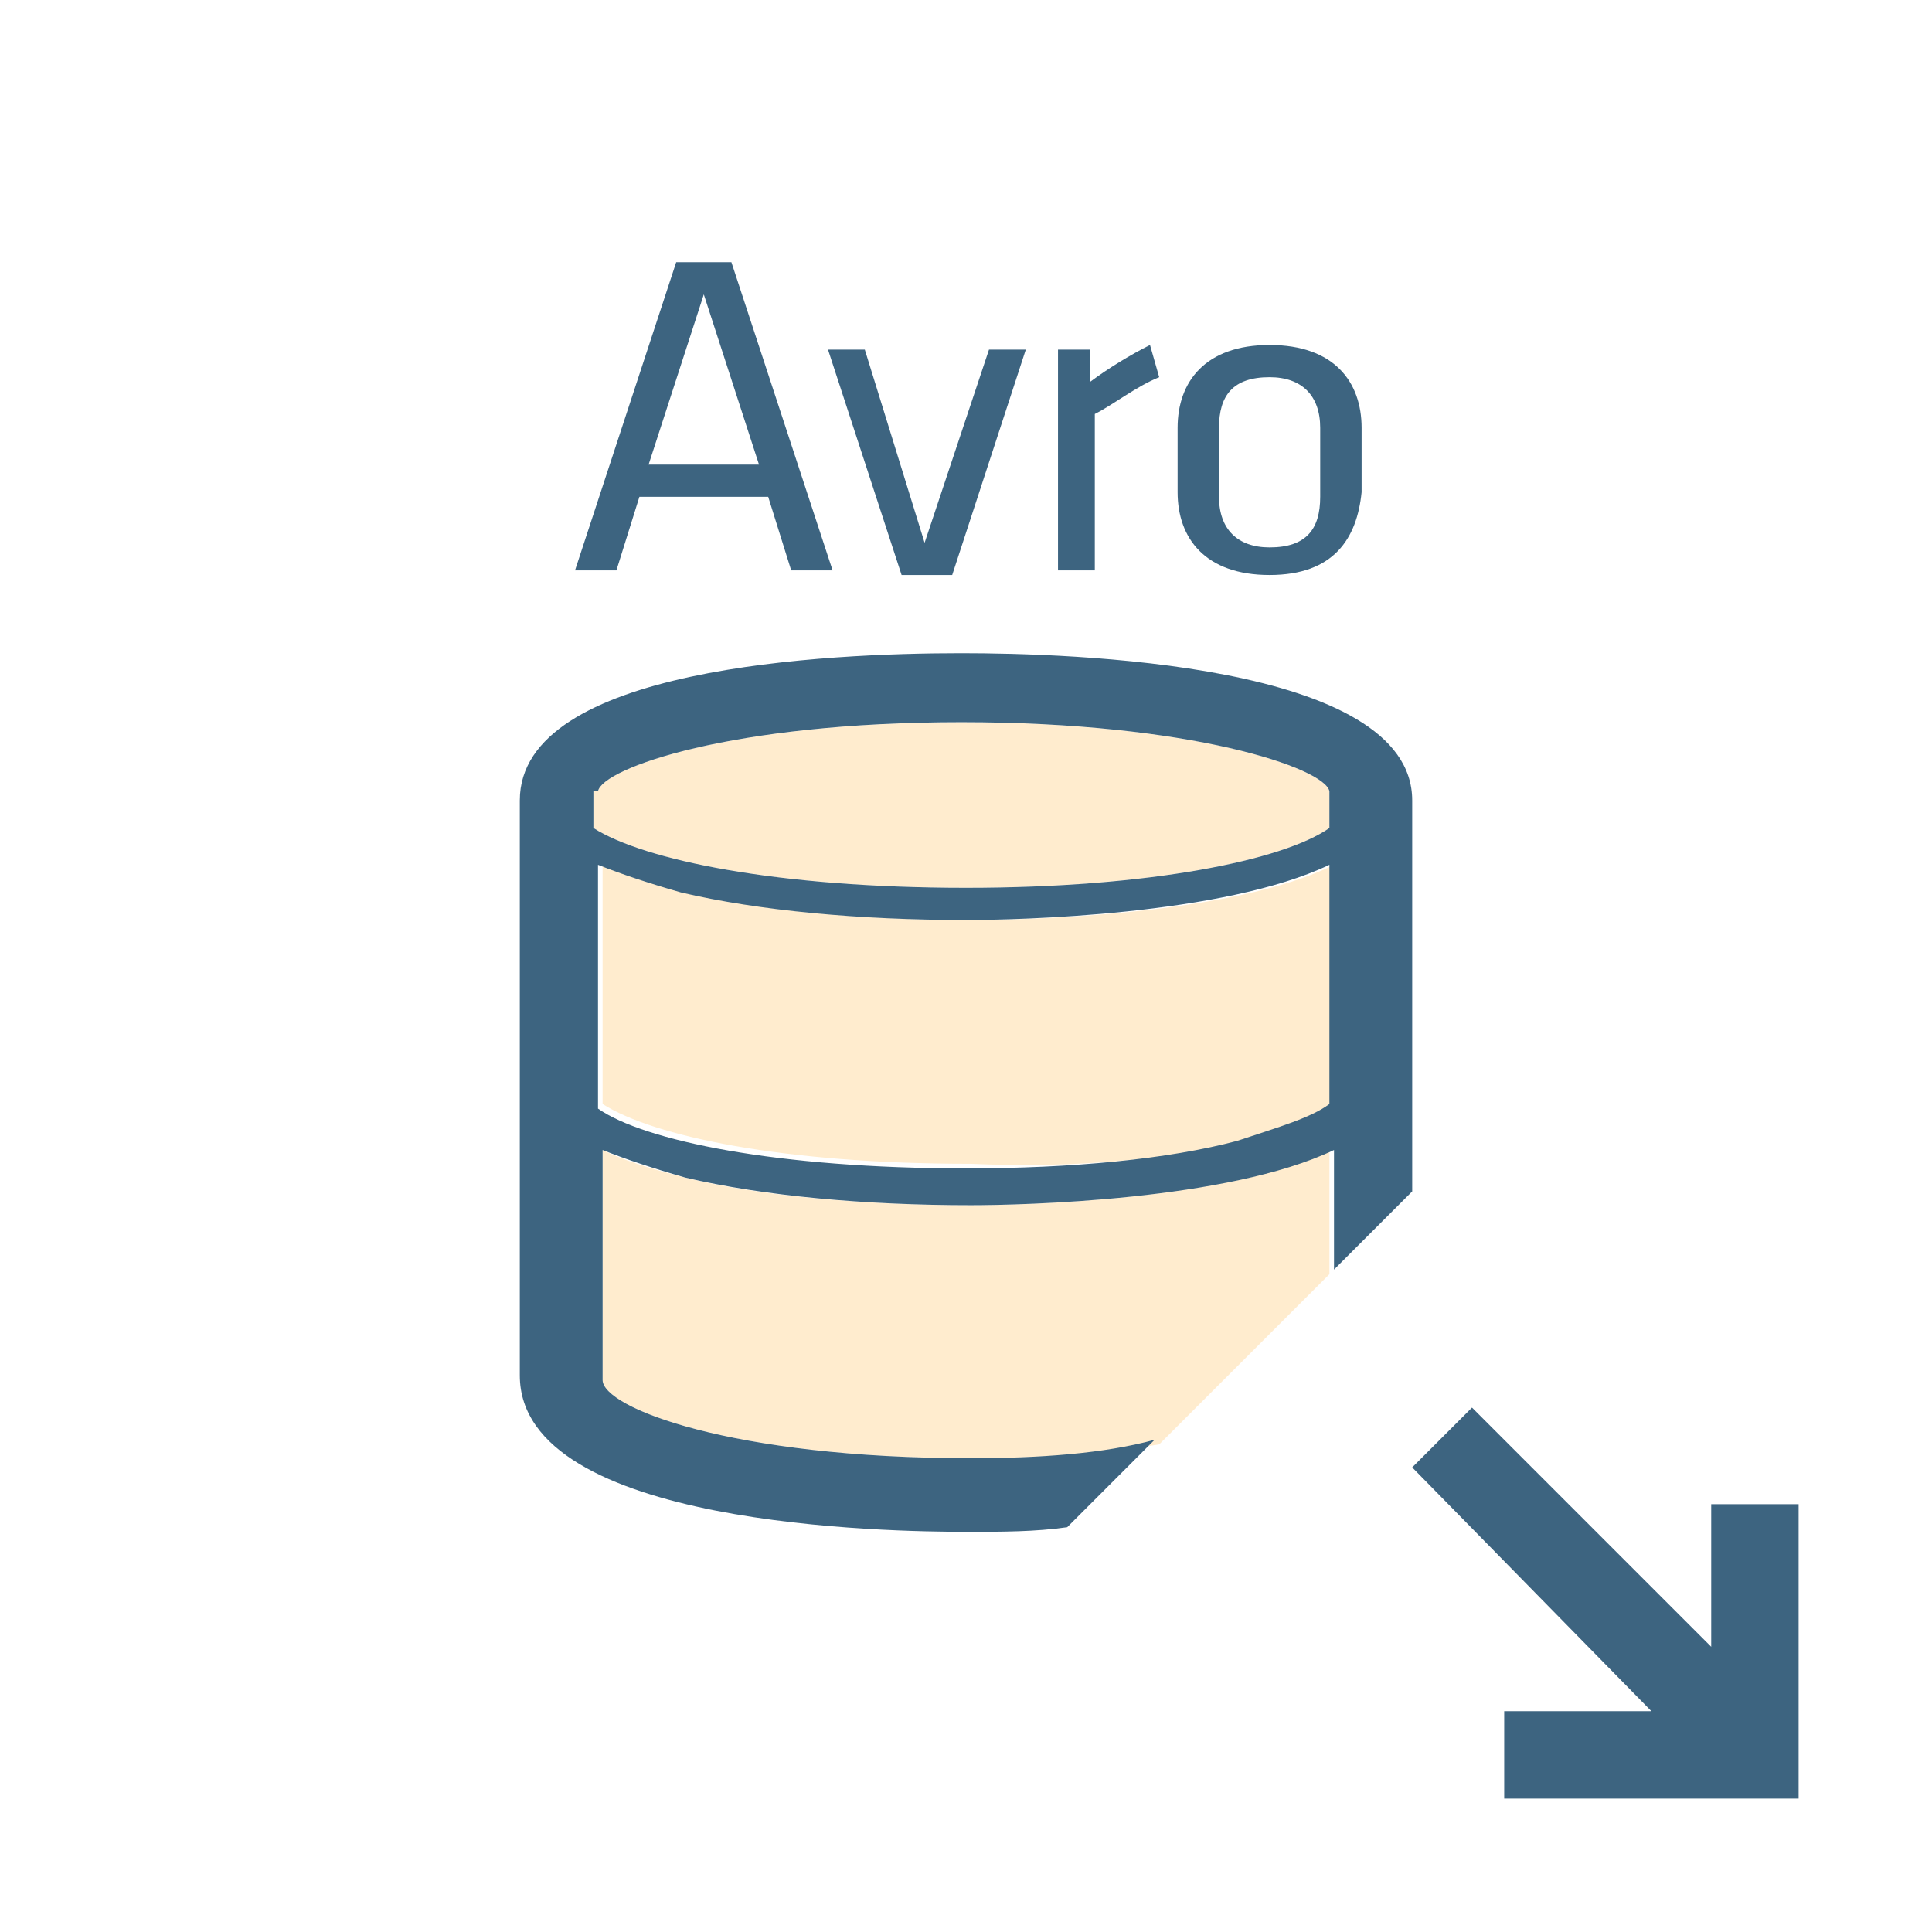
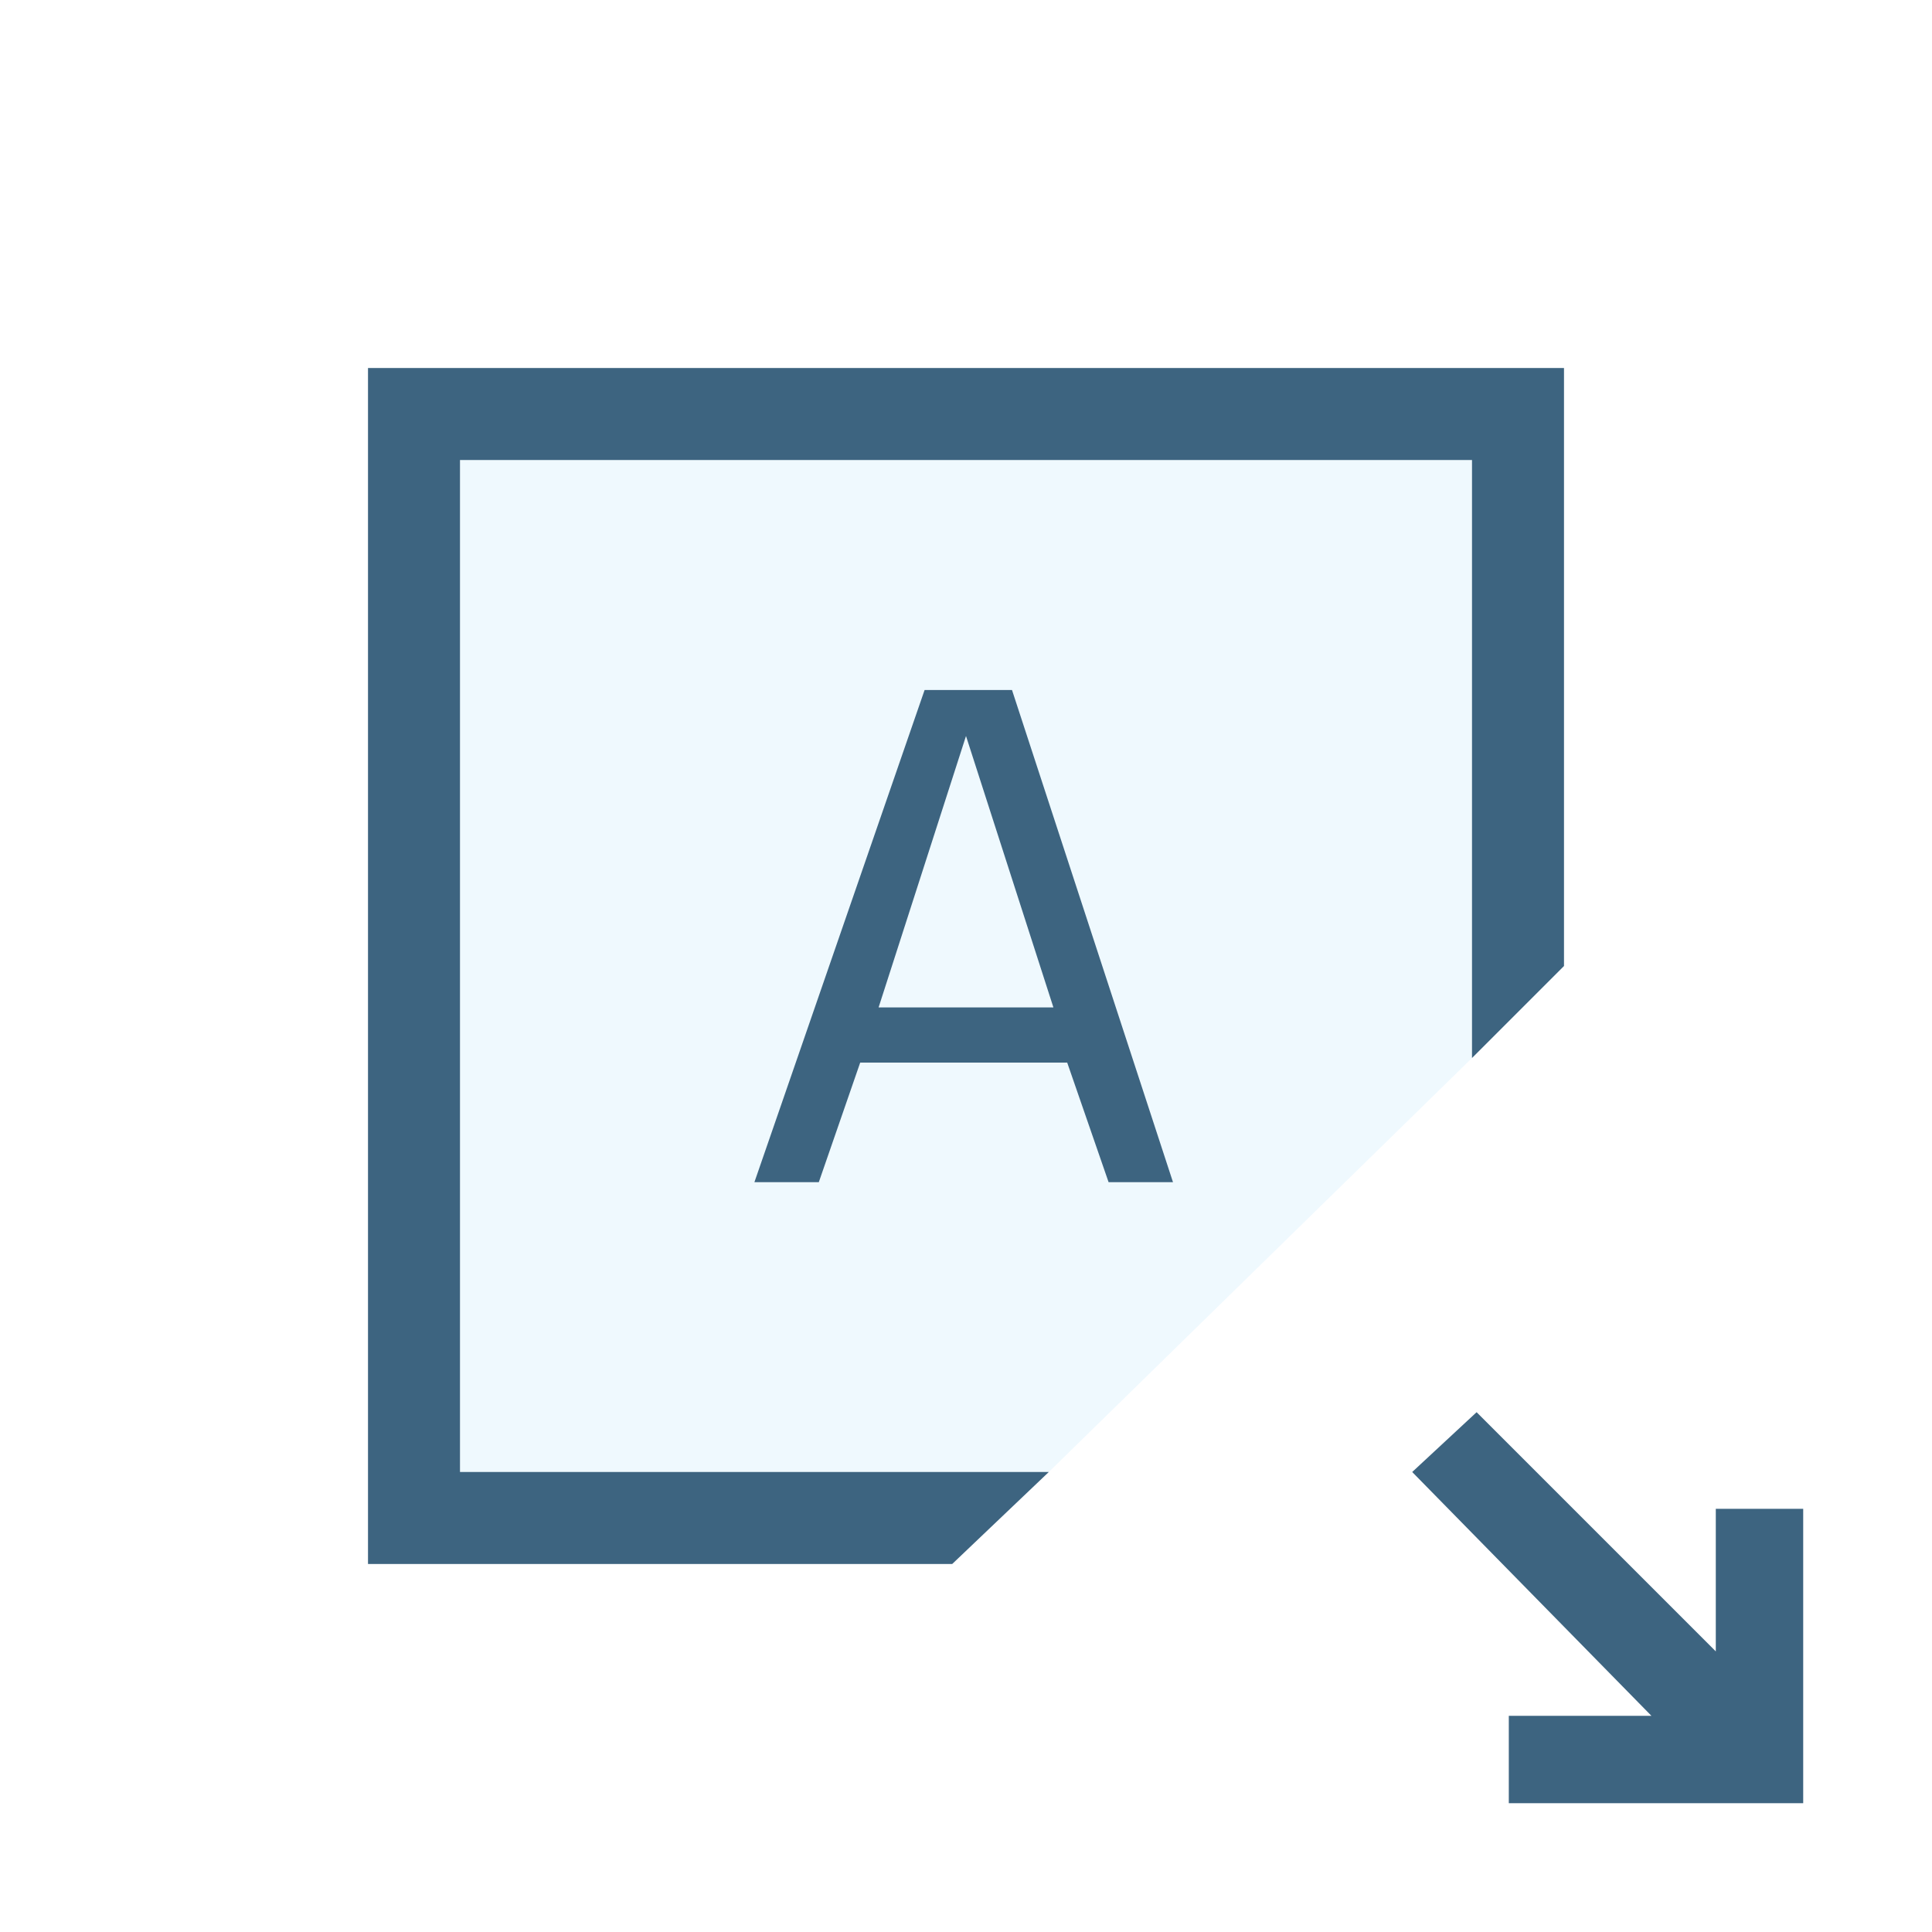
- <svg xmlns="http://www.w3.org/2000/svg" version="1.1" id="Layer_1" x="0px" y="0px" viewBox="0 0 42 42" enable-background="new 0 0 42 42" xml:space="preserve">
+ <svg xmlns="http://www.w3.org/2000/svg" version="1.1" id="Layer_1" x="0px" y="0px" width="42px" height="42px" viewBox="0 0 42 42" style="enable-background:new 0 0 42 42;" xml:space="preserve">
+   <style type="text/css">
+ 	.st0{fill:#EFF9FE;}
+ 	.st1{fill:#3D6480;}
+ </style>
  <g>
-     <path fill="#FFECCE" d="M13,17.2c0.1-0.5,2.9-1.5,7.9-1.5c5,0,7.9,1,8,1.5v0.8c-1,0.7-3.9,1.3-7.9,1.3c-4.1,0-7-0.6-8.1-1.3V17.2z" />
-     <path fill="#FFECCE" d="M27,24.8c0.9-0.2,1.6-0.5,2-0.8v-5.2c-2.2,1.1-6.7,1.2-7.9,1.2c-2.3,0-4.6-0.2-6.2-0.6   c-0.8-0.2-1.4-0.4-1.8-0.6v5.2c1.1,0.7,3.9,1.3,8,1.3C23.4,25.4,25.5,25.2,27,24.8z" />
-     <path fill="#FFECCE" d="M21.1,26.2c-2.3,0-4.6-0.2-6.2-0.6c-0.8-0.2-1.4-0.4-1.8-0.6v5c0,0.6,2.8,1.7,8,1.7h0   c1.5,0,2.9-0.1,4.1-0.3l3.7-3.7V25C26.7,26.1,22.2,26.2,21.1,26.2z" />
-     <path fill="#3D6480" d="M21.1,31.7L21.1,31.7c-5.2,0-8-1.1-8-1.7v-5c0.5,0.2,1.1,0.4,1.8,0.6c1.7,0.4,3.9,0.6,6.2,0.6   c1.1,0,5.6-0.1,7.9-1.2v2.6l1.7-1.7v-8.5c0-3-7.5-3.2-9.8-3.2c-2.9,0-9.6,0.3-9.6,3.2v12.5c0,3.3,8.1,3.4,9.7,3.4h0   c0.8,0,1.5,0,2.2-0.1l1.9-1.9C24,31.6,22.6,31.7,21.1,31.7z M13,17.2c0.1-0.5,2.9-1.5,7.9-1.5c5,0,7.9,1,8,1.5v0.8   c-1,0.7-3.9,1.3-7.9,1.3c-4.1,0-7-0.6-8.1-1.3V17.2z M13,18.8c0.5,0.2,1.1,0.4,1.8,0.6c1.7,0.4,3.9,0.6,6.2,0.6   c1.1,0,5.6-0.1,7.9-1.2v5.2c-0.4,0.3-1.1,0.5-2,0.8c-1.5,0.4-3.6,0.6-5.9,0.6c-4.1,0-7-0.6-8-1.3V18.8z" />
    <g>
-       <polygon fill="#3D6480" points="37.2,32.7 37.2,35.8 32,30.6 30.7,31.9 35.9,37.2 32.7,37.2 32.7,39.1 39.1,39.1 39.1,32.7   " />
+       <g>
+         <polygon class="st0" points="10,10 10,32 22.8,32 32,23 32,10    " />
+         <polygon class="st1" points="10,32 10,10 32,10 32,23 34,21 34,8 8,8 8,34 20.7,34 22.8,32    " />
+       </g>
+       <g>
+         <polygon class="st1" points="37.3,32.8 37.3,35.9 32.1,30.7 30.7,32 35.9,37.3 32.8,37.3 32.8,39.2 39.2,39.2 39.2,32.8    " />
+       </g>
    </g>
    <g>
-       <path fill="#3D6480" d="M18.1,12.4h-0.9l-0.5-1.6h-2.8l-0.5,1.6h-0.9l2.2-6.7h1.2L18.1,12.4z M15.3,6.4l-1.2,3.7h2.4L15.3,6.4z" />
-       <path fill="#3D6480" d="M21.5,7.6h0.8l-1.6,4.9h-1.1L18,7.6h0.8l1.3,4.2L21.5,7.6z" />
-       <path fill="#3D6480" d="M25.2,8.2c-0.5,0.2-1,0.6-1.4,0.8v3.4H23V7.6h0.7l0,0.7c0.4-0.3,0.9-0.6,1.3-0.8L25.2,8.2z" />
-       <path fill="#3D6480" d="M27.6,12.5c-1.4,0-2-0.8-2-1.8V9.3c0-1,0.6-1.8,2-1.8c1.4,0,2,0.8,2,1.8v1.4C29.5,11.7,29,12.5,27.6,12.5z     M27.6,8.2c-0.8,0-1.1,0.4-1.1,1.1v1.5c0,0.7,0.4,1.1,1.1,1.1c0.8,0,1.1-0.4,1.1-1.1V9.3C28.7,8.6,28.3,8.2,27.6,8.2z" />
+       <path class="st1" d="M25.5,25.7h-1.4l-0.9-2.6h-4.5l-0.9,2.6h-1.4L20.1,15h1.9L25.5,25.7z M21,16l-1.9,5.9h3.8L21,16z" />
    </g>
  </g>
</svg>
